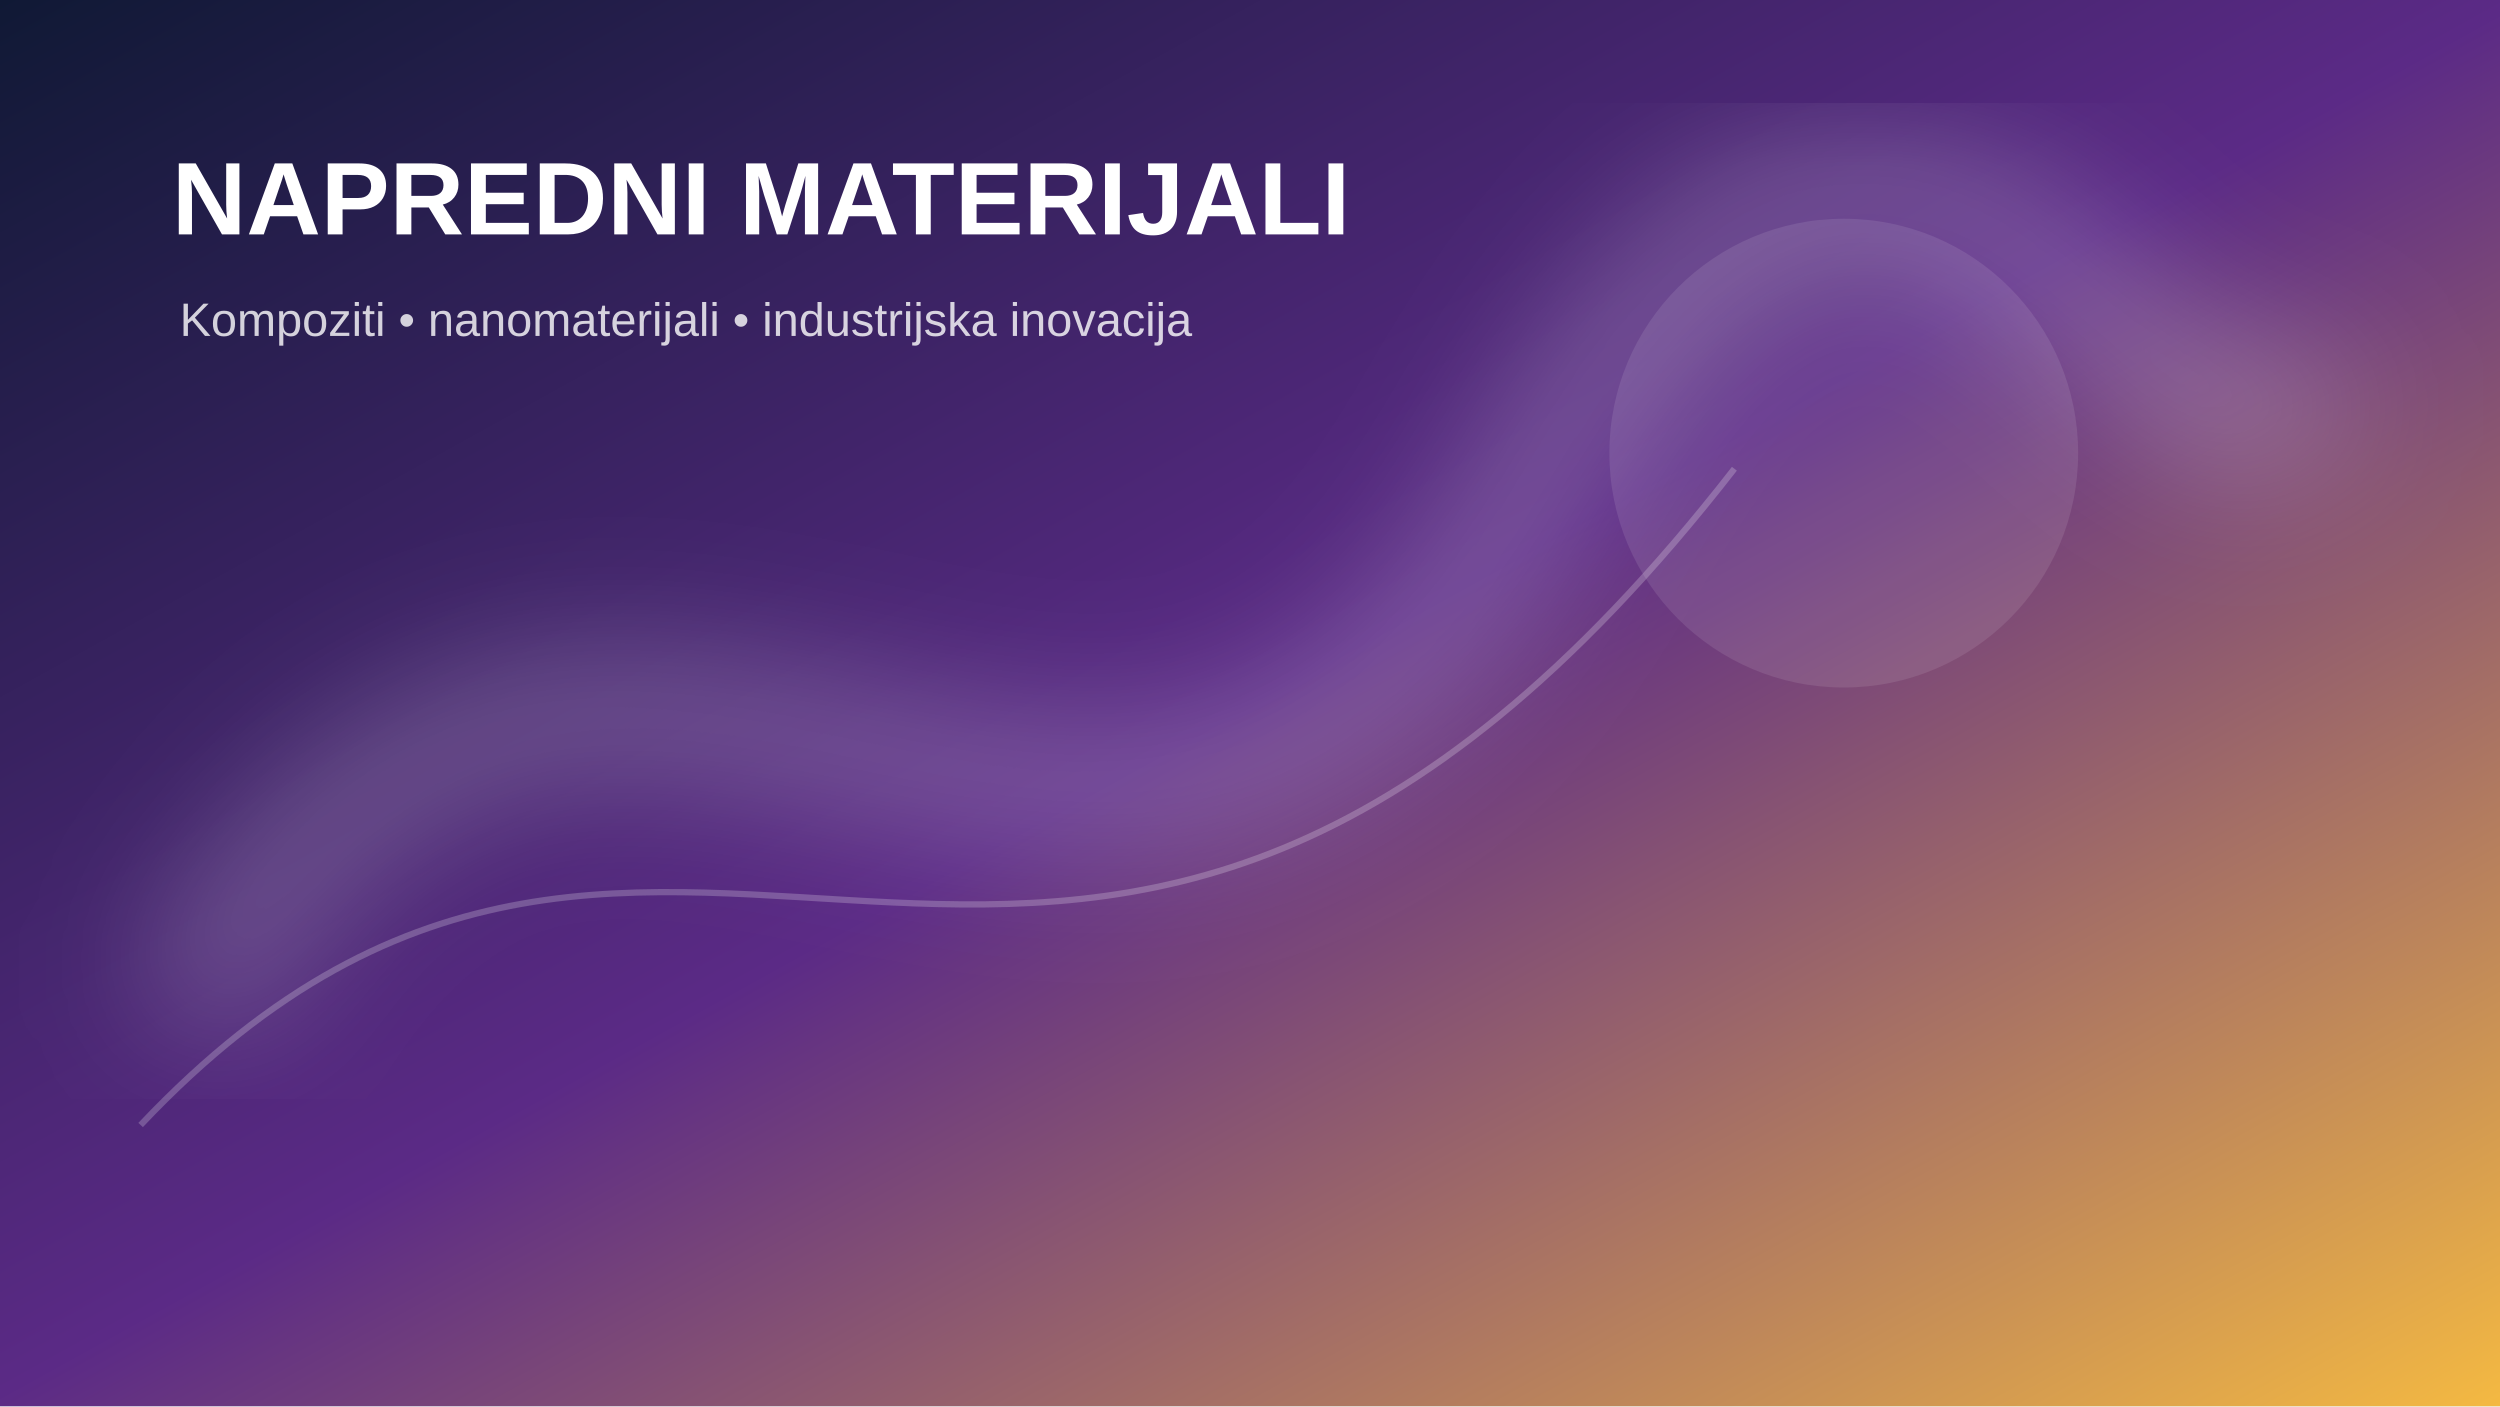
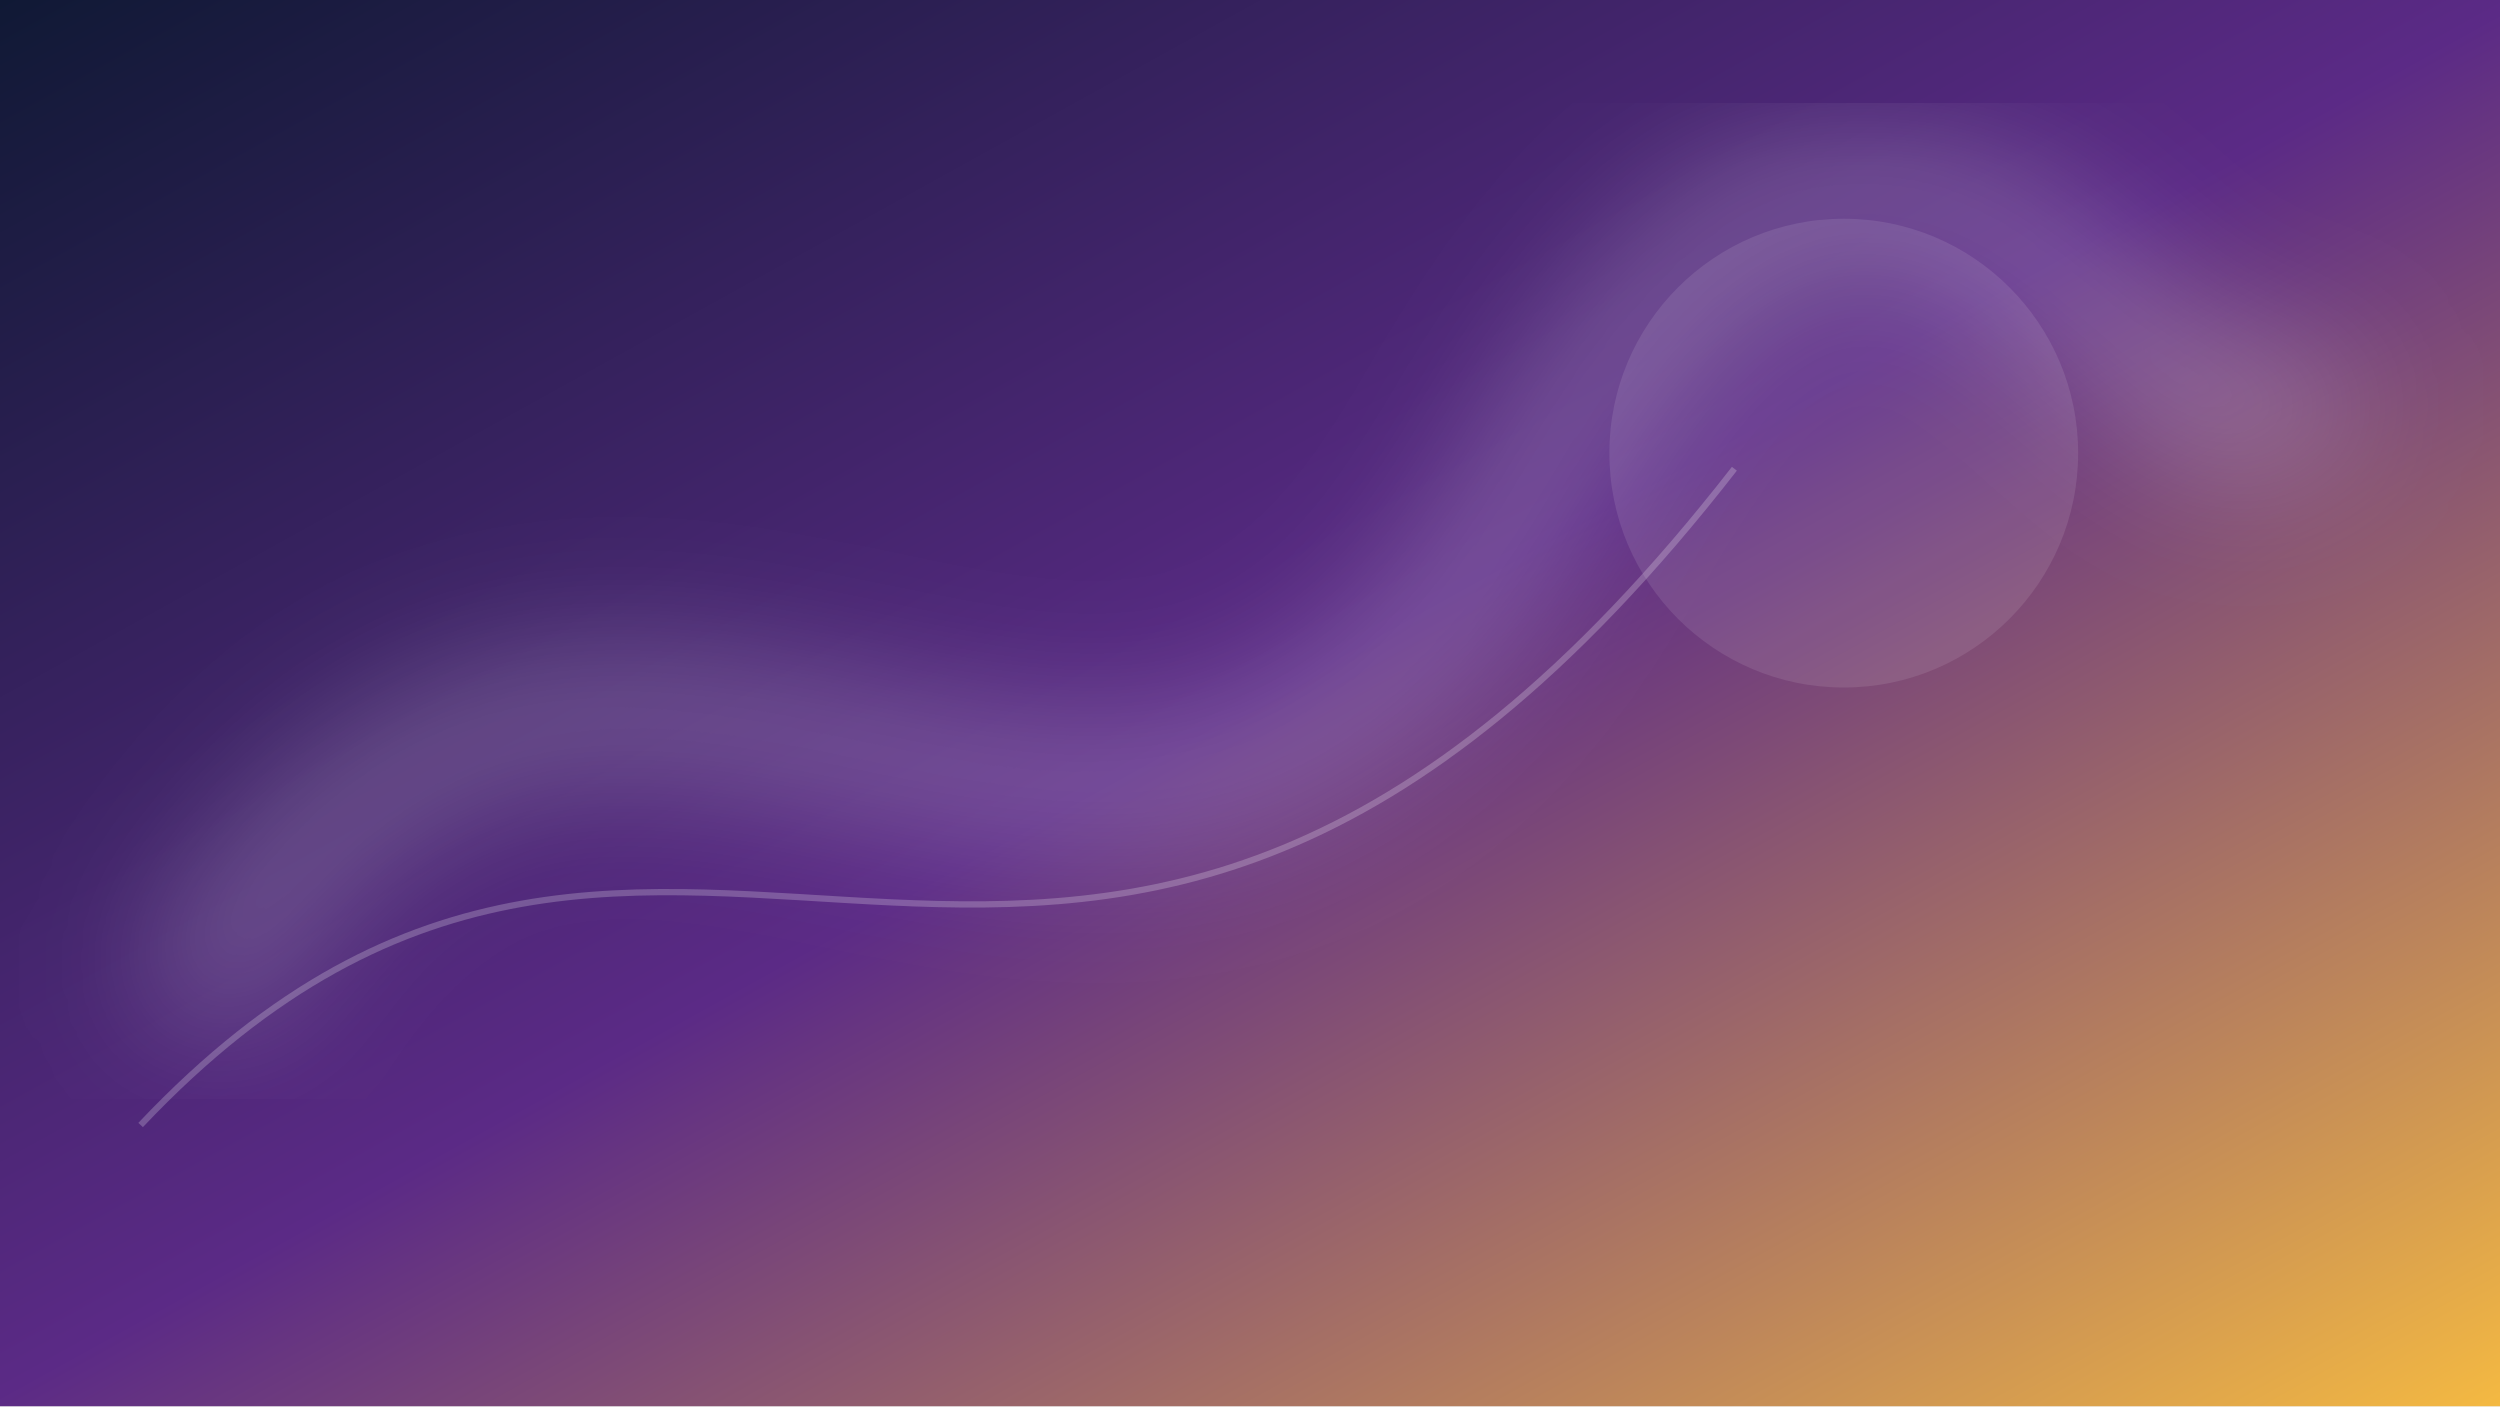
<svg xmlns="http://www.w3.org/2000/svg" viewBox="0 0 1600 900" role="img" aria-labelledby="t d">
  <defs>
    <linearGradient id="g" x1="0" y1="0" x2="1" y2="1">
      <stop stop-color="#101935" />
      <stop offset=".5" stop-color="#5b2a86" />
      <stop offset="1" stop-color="#f4b942" />
    </linearGradient>
    <filter id="b">
      <feGaussianBlur stdDeviation="42" />
    </filter>
  </defs>
  <rect width="1600" height="900" fill="url(#g)" />
  <g fill="none" stroke="#fff" stroke-opacity=".22">
    <path d="M120 650C380 180 720 780 980 310s420 100 500-80" stroke-width="80" filter="url(#b)" />
    <path d="M90 720C430 360 690 840 1110 300" stroke-width="4" />
  </g>
  <circle cx="1180" cy="290" r="150" fill="#fff" fill-opacity=".1" />
-   <text x="110" y="150" fill="#fff" font-family="Arial" font-size="66" font-weight="700">NAPREDNI MATERIJALI</text>
-   <text x="115" y="215" fill="#fff" fill-opacity=".8" font-family="Arial" font-size="30">Kompoziti • nanomaterijali • industrijska inovacija</text>
</svg>
